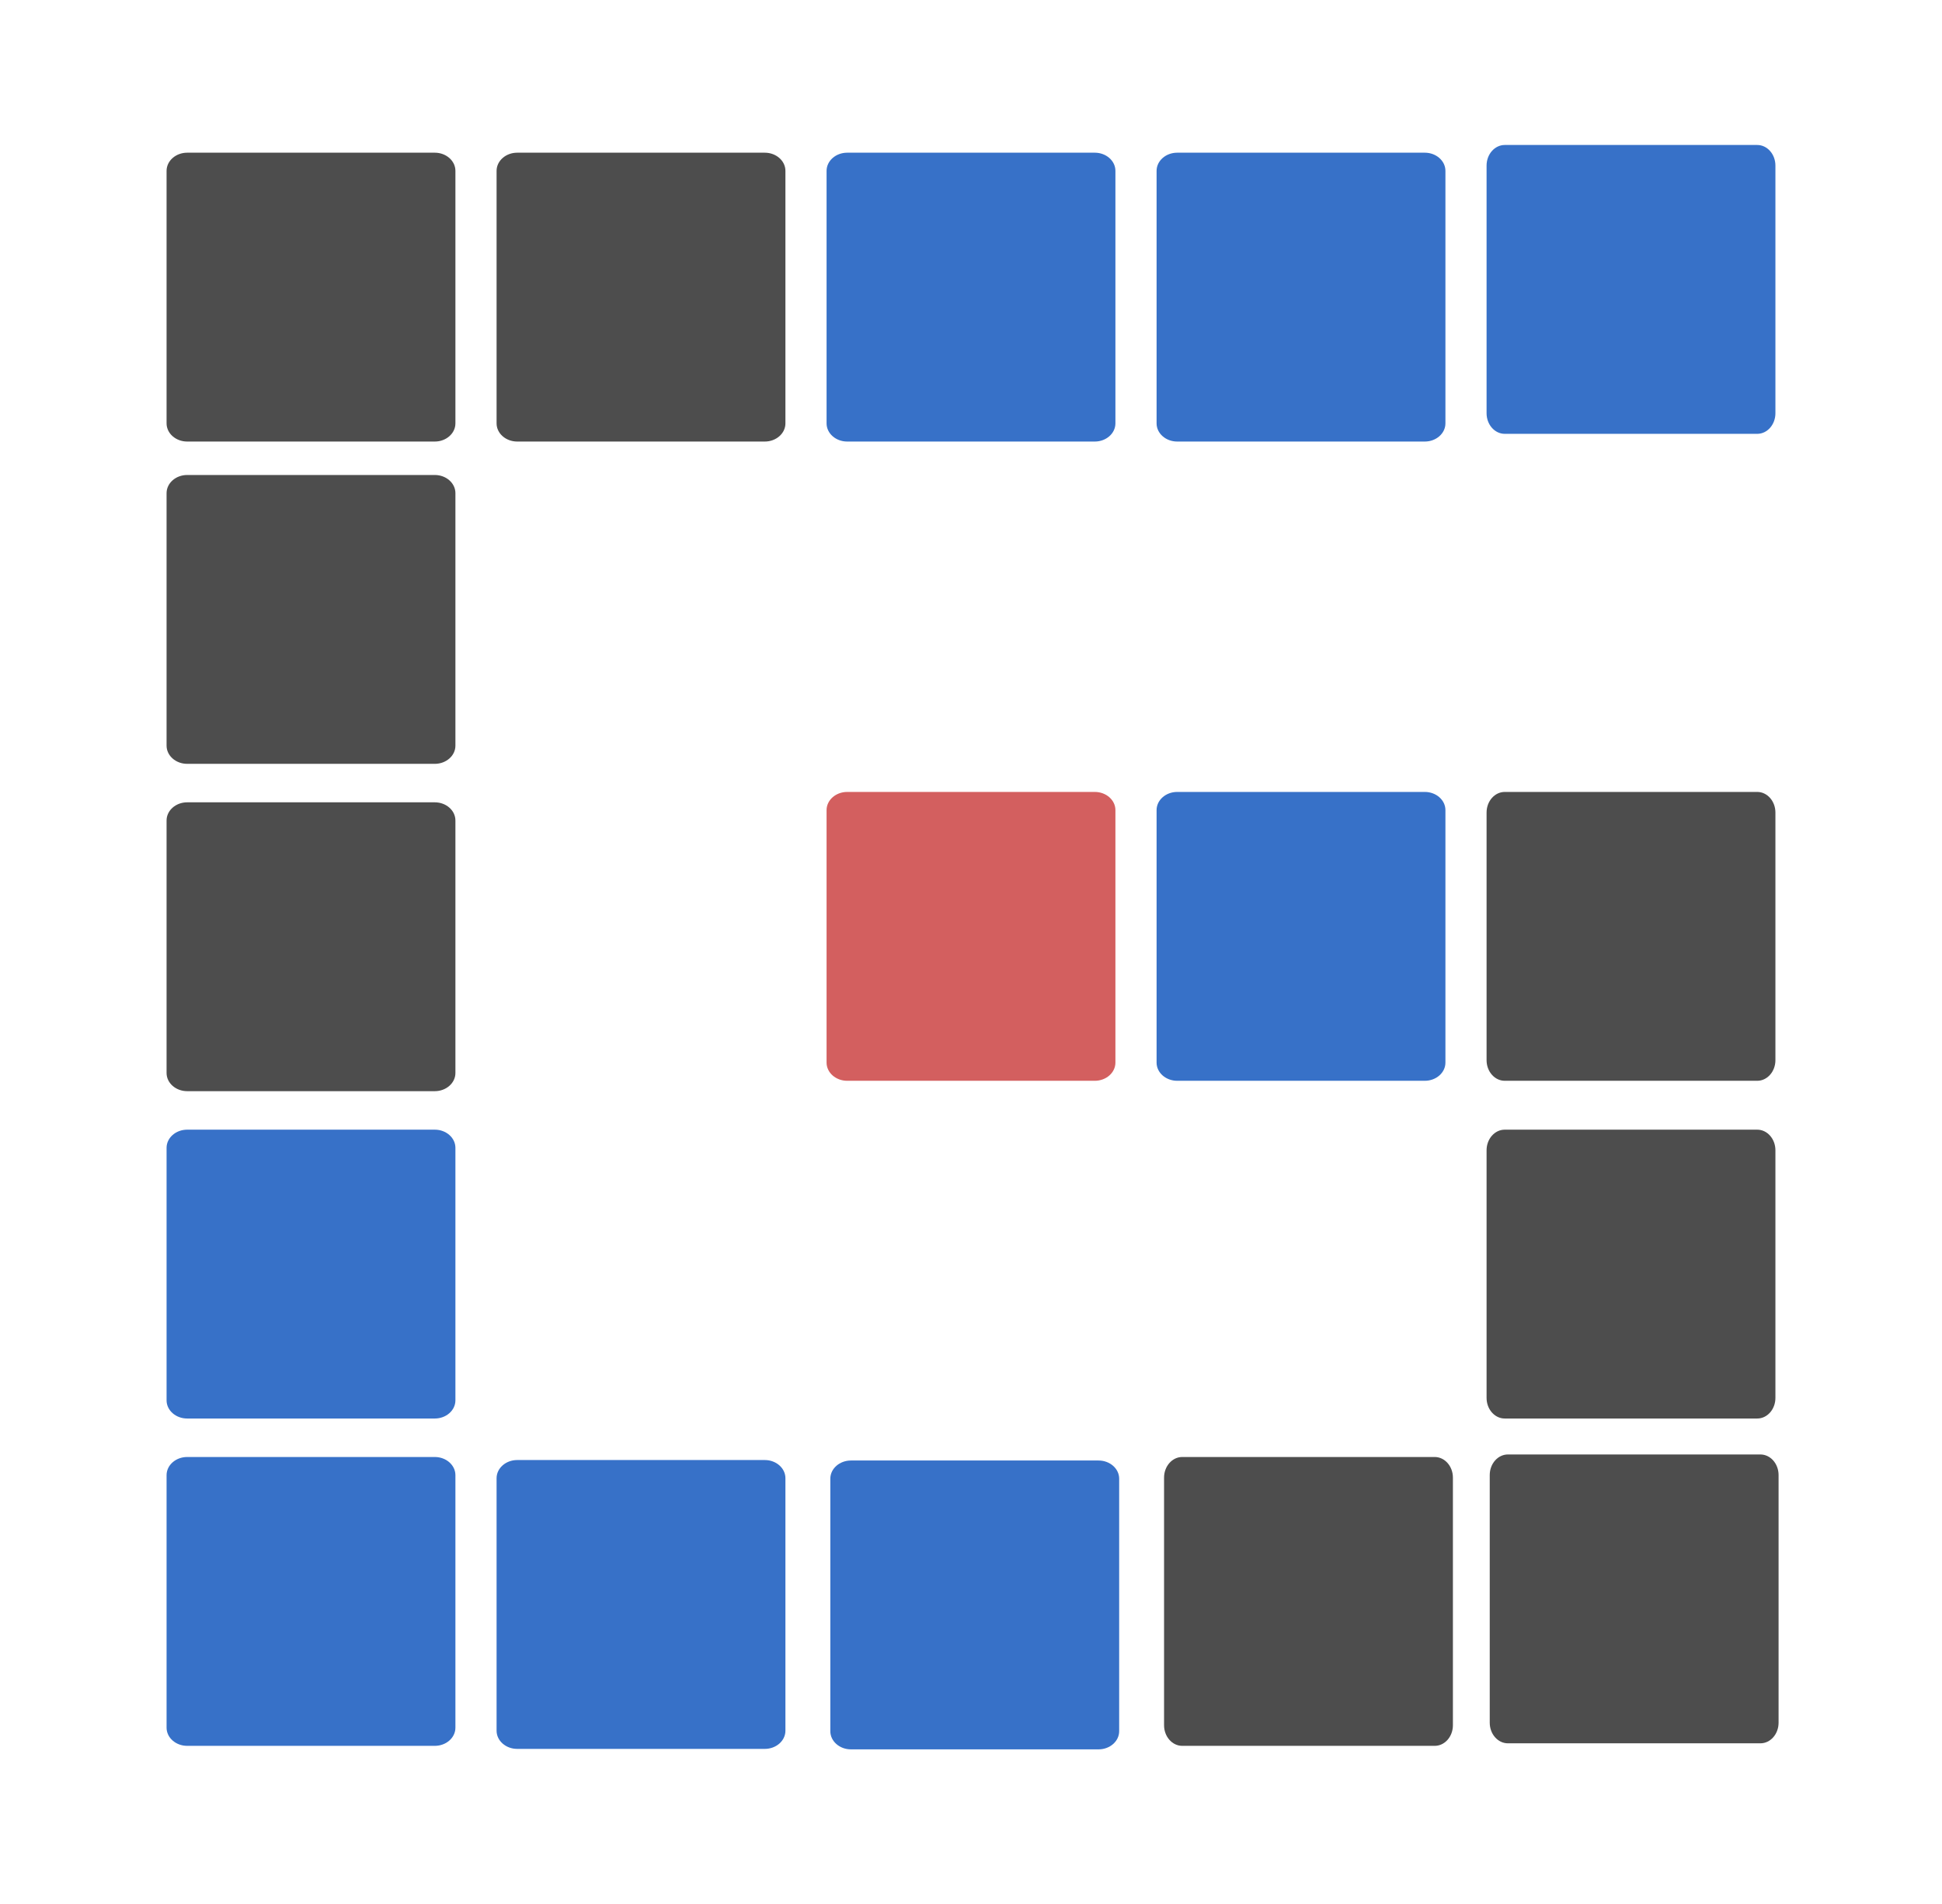
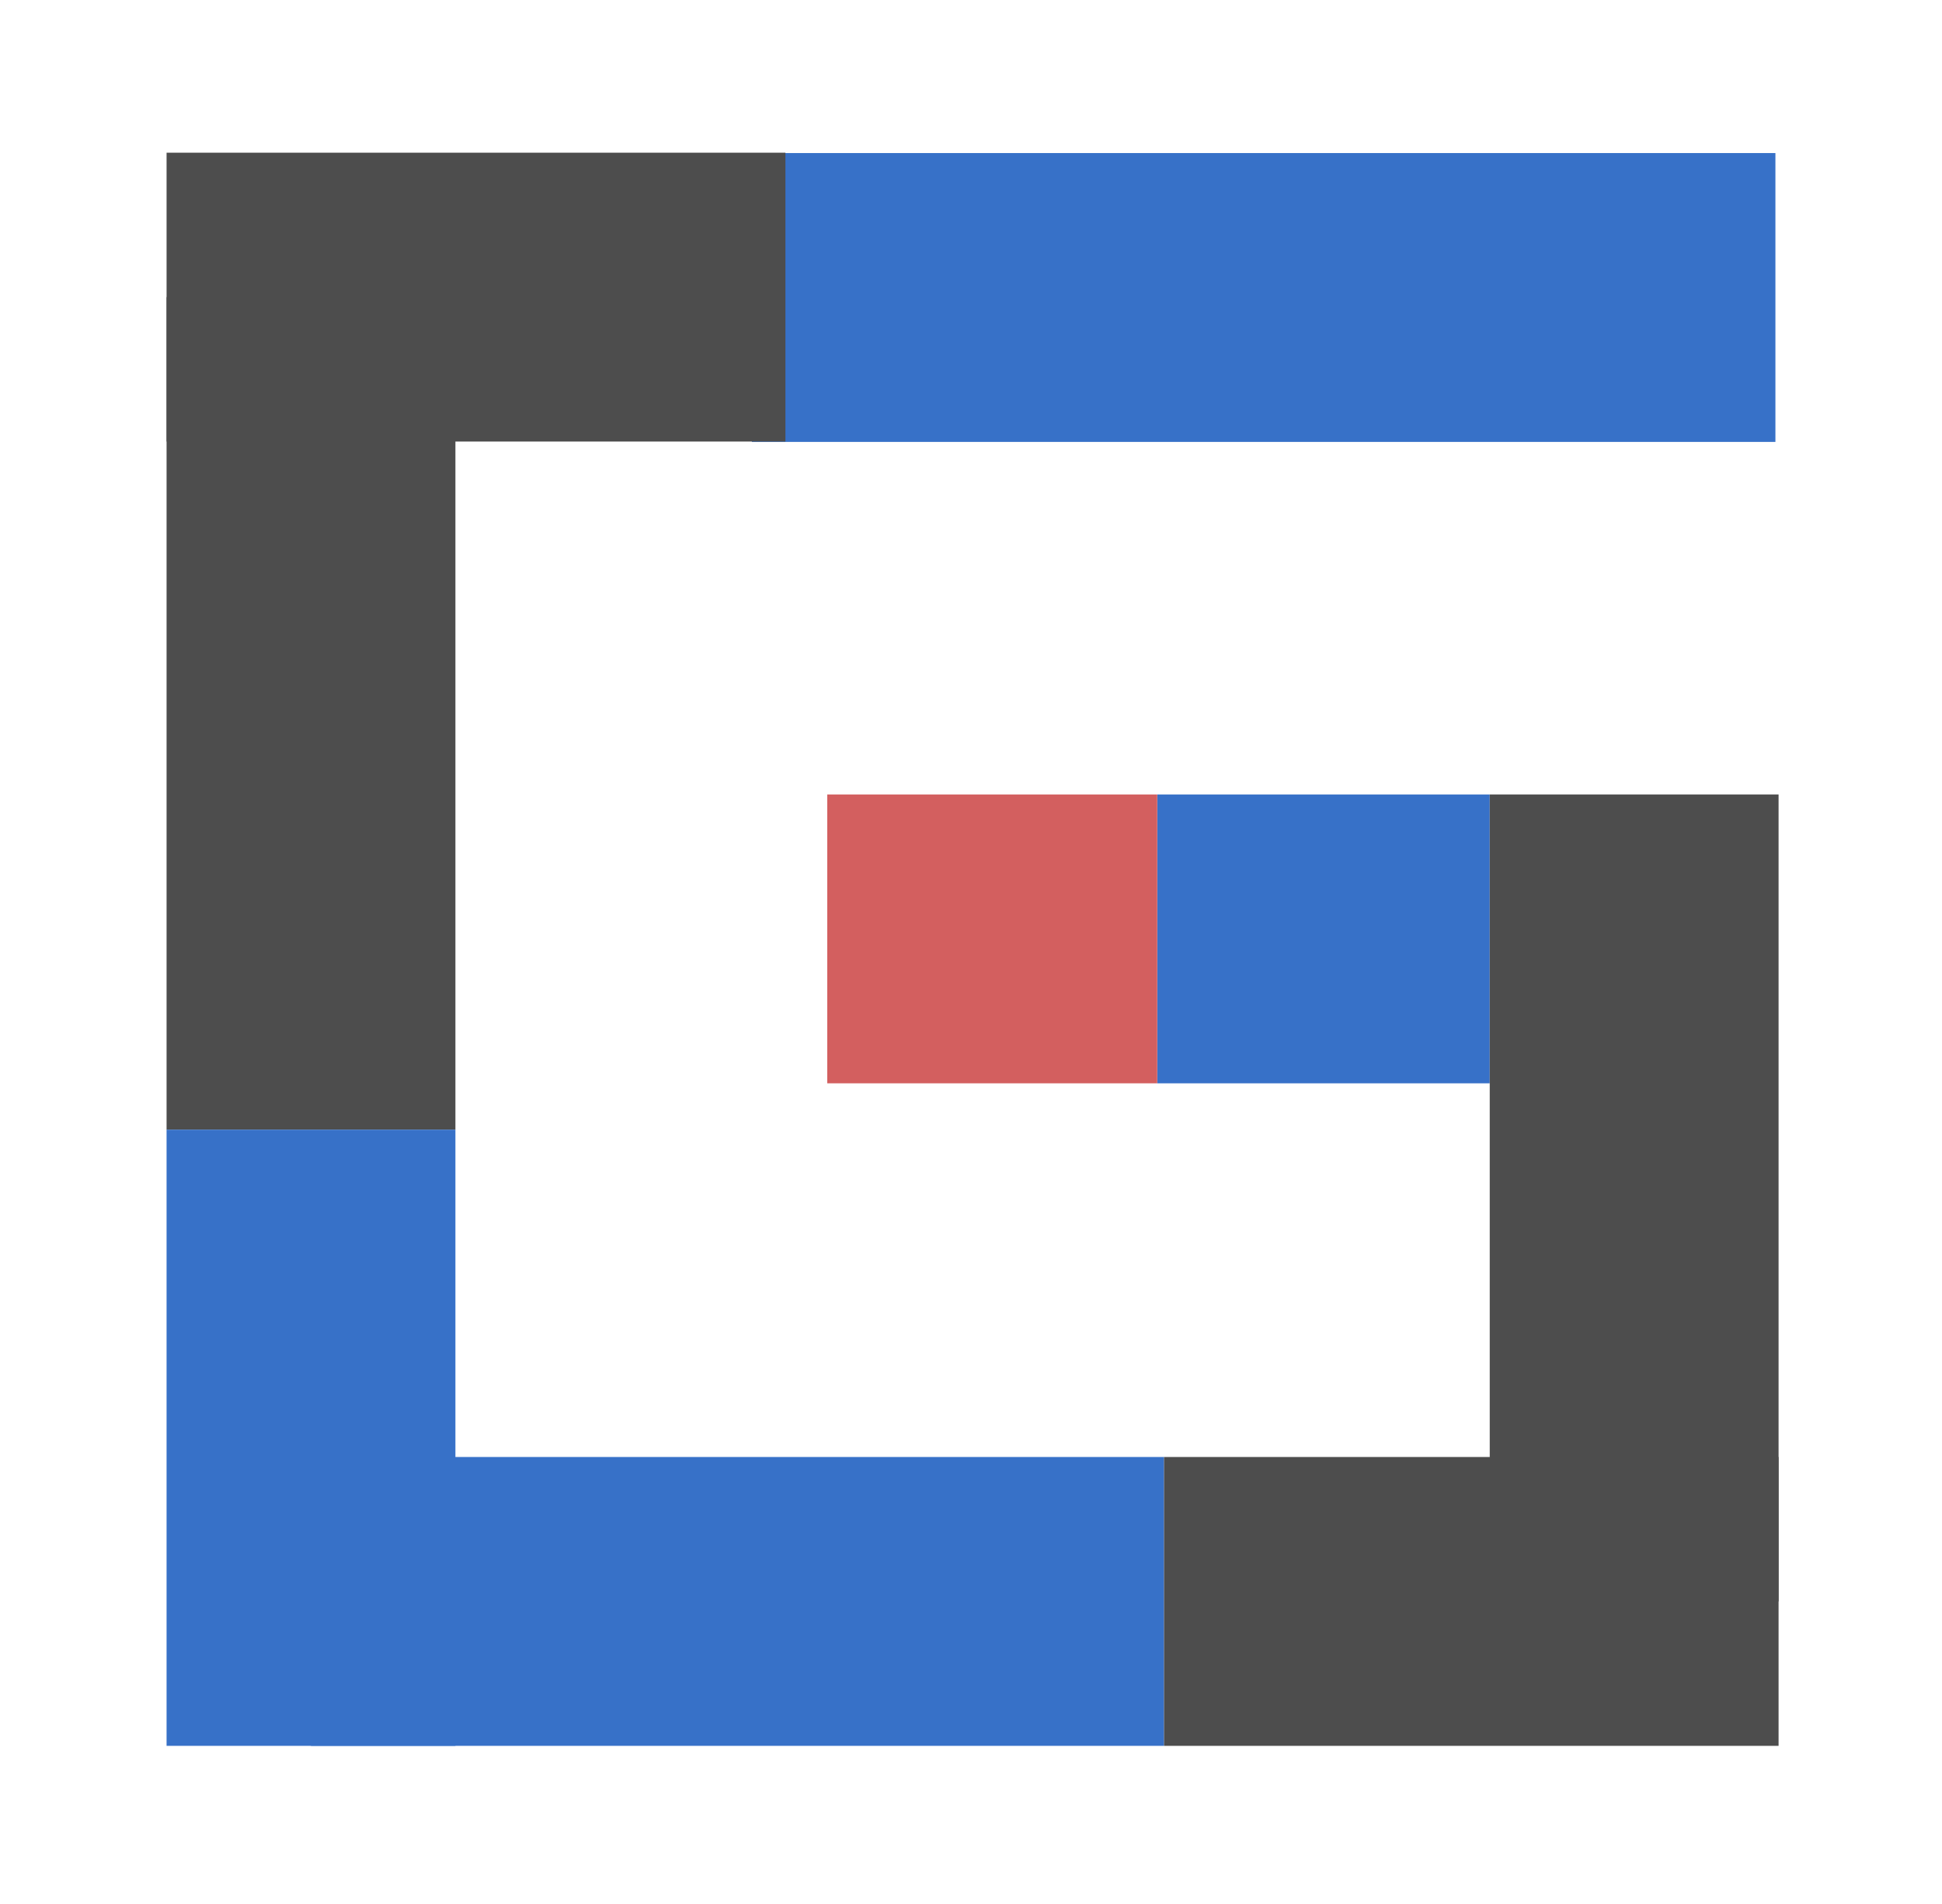
<svg xmlns="http://www.w3.org/2000/svg" width="127.186mm" height="124.665mm" viewBox="0 0 127.186 124.665" version="1.1" id="svg5" xml:space="preserve">
  <defs id="defs2">
    <linearGradient id="linearGradient43840">
      <stop style="stop-color:#977346;stop-opacity:1;" offset="0" id="stop43838" />
    </linearGradient>
  </defs>
  <g id="layer1" transform="translate(32.42911,-803.7911)">
    <rect style="fill:none;fill-opacity:1;stroke:none;stroke-width:0.142;stroke-dasharray:none;stroke-opacity:0.312" id="rect27157-3" width="127.186" height="124.665" x="-32.429" y="803.791" rx="15.337" ry="17.509" />
-     <rect style="fill:#3771c8;fill-opacity:1;stroke:none;stroke-width:0.165;stroke-linecap:butt;stroke-linejoin:miter;stroke-dasharray:none;stroke-opacity:0.312" id="rect40555-3-9-2-0-6-8-2-6-9-5-0-4-7-6" width="18.917" height="18.917" x="-832.203" y="64.93" rx="1.351" ry="1.191" transform="rotate(-90)" />
-     <rect style="fill:#3771c8;fill-opacity:1;stroke:none;stroke-width:0.165;stroke-linecap:butt;stroke-linejoin:miter;stroke-dasharray:none;stroke-opacity:0.312" id="rect40555-3-9-3-6" width="18.917" height="18.917" x="2.603" y="-918.127" rx="1.351" ry="1.191" transform="scale(-1)" />
-     <rect style="fill:#3771c8;fill-opacity:1;stroke:none;stroke-width:0.165;stroke-linecap:butt;stroke-linejoin:miter;stroke-dasharray:none;stroke-opacity:0.312" id="rect40555-3-9-2-3-2" width="18.917" height="18.917" x="-19.01" y="-918.326" rx="1.351" ry="1.191" transform="scale(-1)" />
-     <rect style="fill:#3771c8;fill-opacity:1;stroke:none;stroke-width:0.165;stroke-linecap:butt;stroke-linejoin:miter;stroke-dasharray:none;stroke-opacity:0.312" id="rect40555-3-9-2-0-3-9" width="18.917" height="18.917" x="-40.868" y="-918.357" rx="1.351" ry="1.191" transform="scale(-1)" />
-     <rect style="fill:#4d4d4d;fill-opacity:1;stroke:none;stroke-width:0.165;stroke-linecap:butt;stroke-linejoin:miter;stroke-dasharray:none;stroke-opacity:0.312" id="rect40555-3-9-2-0-6-86-1" width="18.917" height="18.917" x="-918.127" y="43.808" rx="1.351" ry="1.191" transform="rotate(-90)" />
-     <rect style="fill:#4d4d4d;fill-opacity:1;stroke:none;stroke-width:0.165;stroke-linecap:butt;stroke-linejoin:miter;stroke-dasharray:none;stroke-opacity:0.312" id="rect40555-3-9-2-0-6-8-0-2" width="18.917" height="18.917" x="-917.961" y="65.137" rx="1.351" ry="1.191" transform="rotate(-90)" />
-     <rect style="fill:#4d4d4d;fill-opacity:1;stroke:none;stroke-width:0.165;stroke-linecap:butt;stroke-linejoin:miter;stroke-dasharray:none;stroke-opacity:0.312" id="rect40555-3-9-2-0-6-8-6-48-7" width="18.917" height="18.917" x="-896.69" y="64.93" rx="1.351" ry="1.191" transform="rotate(-90)" />
-     <rect style="fill:#4d4d4d;fill-opacity:1;stroke:none;stroke-width:0.165;stroke-linecap:butt;stroke-linejoin:miter;stroke-dasharray:none;stroke-opacity:0.312" id="rect40555-3-9-2-0-6-8-6-4-8-0" width="18.917" height="18.917" x="-874.572" y="64.93" rx="1.351" ry="1.191" transform="rotate(-90)" />
-     <rect style="fill:#4d4d4d;fill-opacity:1;stroke:none;stroke-width:0.165;stroke-linecap:butt;stroke-linejoin:miter;stroke-dasharray:none;stroke-opacity:0.312" id="rect40555-3-9-2-0-6-8-2-8-9" width="18.917" height="18.917" x="2.603" y="-875.252" rx="1.351" ry="1.191" transform="scale(-1)" />
-     <rect style="fill:#4d4d4d;fill-opacity:1;stroke:none;stroke-width:0.165;stroke-linecap:butt;stroke-linejoin:miter;stroke-dasharray:none;stroke-opacity:0.312" id="rect40555-3-9-2-0-6-8-2-6-97-3" width="18.917" height="18.917" x="-19.01" y="-832.708" rx="1.351" ry="1.191" transform="scale(-1)" />
-     <rect style="fill:#4d4d4d;fill-opacity:1;stroke:none;stroke-width:0.165;stroke-linecap:butt;stroke-linejoin:miter;stroke-dasharray:none;stroke-opacity:0.312" id="rect40555-3-9-2-0-6-8-6-48-0-2-6" width="18.917" height="18.917" x="2.603" y="-853.815" rx="1.351" ry="1.191" transform="scale(-1)" />
-     <rect style="fill:#4d4d4d;fill-opacity:1;stroke:none;stroke-width:0.165;stroke-linecap:butt;stroke-linejoin:miter;stroke-dasharray:none;stroke-opacity:0.312" id="rect40555-3-9-2-0-6-8-6-48-0-9-5-0" width="18.917" height="18.917" x="2.603" y="-832.708" rx="1.351" ry="1.191" transform="scale(-1)" />
-     <rect style="fill:#3771c8;fill-opacity:1;stroke:none;stroke-width:0.165;stroke-linecap:butt;stroke-linejoin:miter;stroke-dasharray:none;stroke-opacity:0.312" id="rect40555-3-9-2-0-6-8-2-6-97-0-6" width="18.917" height="18.917" x="-62.235" y="-832.708" rx="1.351" ry="1.191" transform="scale(-1)" />
-     <rect style="fill:#3771c8;fill-opacity:1;stroke:none;stroke-width:0.165;stroke-linecap:butt;stroke-linejoin:miter;stroke-dasharray:none;stroke-opacity:0.312" id="rect40555-3-9-2-0-6-8-6-48-0-9-5-5-2" width="18.917" height="18.917" x="-40.622" y="-832.708" rx="1.351" ry="1.191" transform="scale(-1)" />
-     <rect style="fill:#3771c8;fill-opacity:1;stroke:none;stroke-width:0.165;stroke-linecap:butt;stroke-linejoin:miter;stroke-dasharray:none;stroke-opacity:0.312" id="rect40555-3-9-2-0-6-8-2-6-97-0-6-7" width="18.917" height="18.917" x="-62.235" y="-874.572" rx="1.351" ry="1.191" transform="scale(-1)" />
-     <rect style="fill:#d35f5f;fill-opacity:1;stroke:none;stroke-width:0.165;stroke-linecap:butt;stroke-linejoin:miter;stroke-dasharray:none;stroke-opacity:0.312" id="rect40555-3-9-2-0-6-8-6-48-0-9-5-5-2-9" width="18.917" height="18.917" x="-40.622" y="-874.572" rx="1.351" ry="1.191" transform="scale(-1)" />
-     <rect style="fill:#3771c8;fill-opacity:1;stroke:none;stroke-width:0.165;stroke-linecap:butt;stroke-linejoin:miter;stroke-dasharray:none;stroke-opacity:0.312" id="rect40555-3-9-2-0-6-8-9-3-6" width="18.917" height="18.917" x="2.603" y="-896.69" rx="1.351" ry="1.191" transform="scale(-1)" />
+     <rect style="fill:#3771c8;fill-opacity:1;stroke:none;stroke-width:0.311;stroke-linecap:butt;stroke-linejoin:miter;stroke-dasharray:none;stroke-opacity:0.312" id="rect40555-3-9-2-0-6-8-2-6-9-5-0-4-7-6" width="18.917" height="67.035" x="-832.732" y="16.812" rx="0" ry="0" transform="rotate(-90)" />
+     <rect style="fill:#3771c8;fill-opacity:1;stroke:none;stroke-width:0.284;stroke-linecap:butt;stroke-linejoin:miter;stroke-dasharray:none;stroke-opacity:0.312" id="rect40555-3-9-2-3-2" width="55.87" height="18.917" x="-43.808" y="-918.127" rx="0" ry="0" transform="scale(-1)" />
+     <rect style="fill:#4d4d4d;fill-opacity:1;stroke:none;stroke-width:0.241;stroke-linecap:butt;stroke-linejoin:miter;stroke-dasharray:none;stroke-opacity:0.312" id="rect40555-3-9-2-0-6-86-1" width="18.917" height="40.246" x="-918.127" y="43.808" rx="0" ry="0" transform="rotate(-90)" />
+     <rect style="fill:#3771c8;fill-opacity:1;stroke:none;stroke-width:0.177;stroke-linecap:butt;stroke-linejoin:miter;stroke-dasharray:none;stroke-opacity:0.312" id="rect40555-3-9-2-0-6-8-2-6-97-0-6-7" width="21.776" height="18.917" x="-65.137" y="-874.738" rx="0" ry="0" transform="scale(-1)" />
+     <rect style="fill:#4d4d4d;fill-opacity:1;stroke:none;stroke-width:0.276;stroke-linecap:butt;stroke-linejoin:miter;stroke-dasharray:none;stroke-opacity:0.312" id="rect40555-3-9-2-0-6-8-6-48-7" width="52.848" height="18.917" x="-908.668" y="65.137" rx="0" ry="0" transform="rotate(-90)" />
+     <rect style="fill:#d35f5f;fill-opacity:1;stroke:none;stroke-width:0.176;stroke-linecap:butt;stroke-linejoin:miter;stroke-dasharray:none;stroke-opacity:0.312" id="rect40555-3-9-2-0-6-8-6-48-0-9-5-5-2-9" width="21.613" height="18.917" x="-43.361" y="-874.738" rx="0" ry="0" transform="scale(-1)" />
+     <rect style="fill:#4d4d4d;fill-opacity:1;stroke:none;stroke-width:0.242;stroke-linecap:butt;stroke-linejoin:miter;stroke-dasharray:none;stroke-opacity:0.312" id="rect40555-3-9-2-0-6-8-2-6-97-3" width="40.53" height="18.917" x="-19.01" y="-832.708" rx="0" ry="0" transform="scale(-1)" />
+     <rect style="fill:#4d4d4d;fill-opacity:1;stroke:none;stroke-width:0.28;stroke-linecap:butt;stroke-linejoin:miter;stroke-dasharray:none;stroke-opacity:0.312" id="rect40555-3-9-2-0-6-8-6-48-0-2-6" width="18.917" height="54.523" x="2.603" y="-877.773" rx="0" ry="0" transform="scale(-1)" />
+     <rect style="fill:#3771c8;fill-opacity:1;stroke:none;stroke-width:0.241;stroke-linecap:butt;stroke-linejoin:miter;stroke-dasharray:none;stroke-opacity:0.312" id="rect40555-3-9-2-0-6-8-9-3-6" width="18.917" height="40.354" x="2.603" y="-918.127" rx="0" ry="0" transform="scale(-1)" />
  </g>
</svg>
